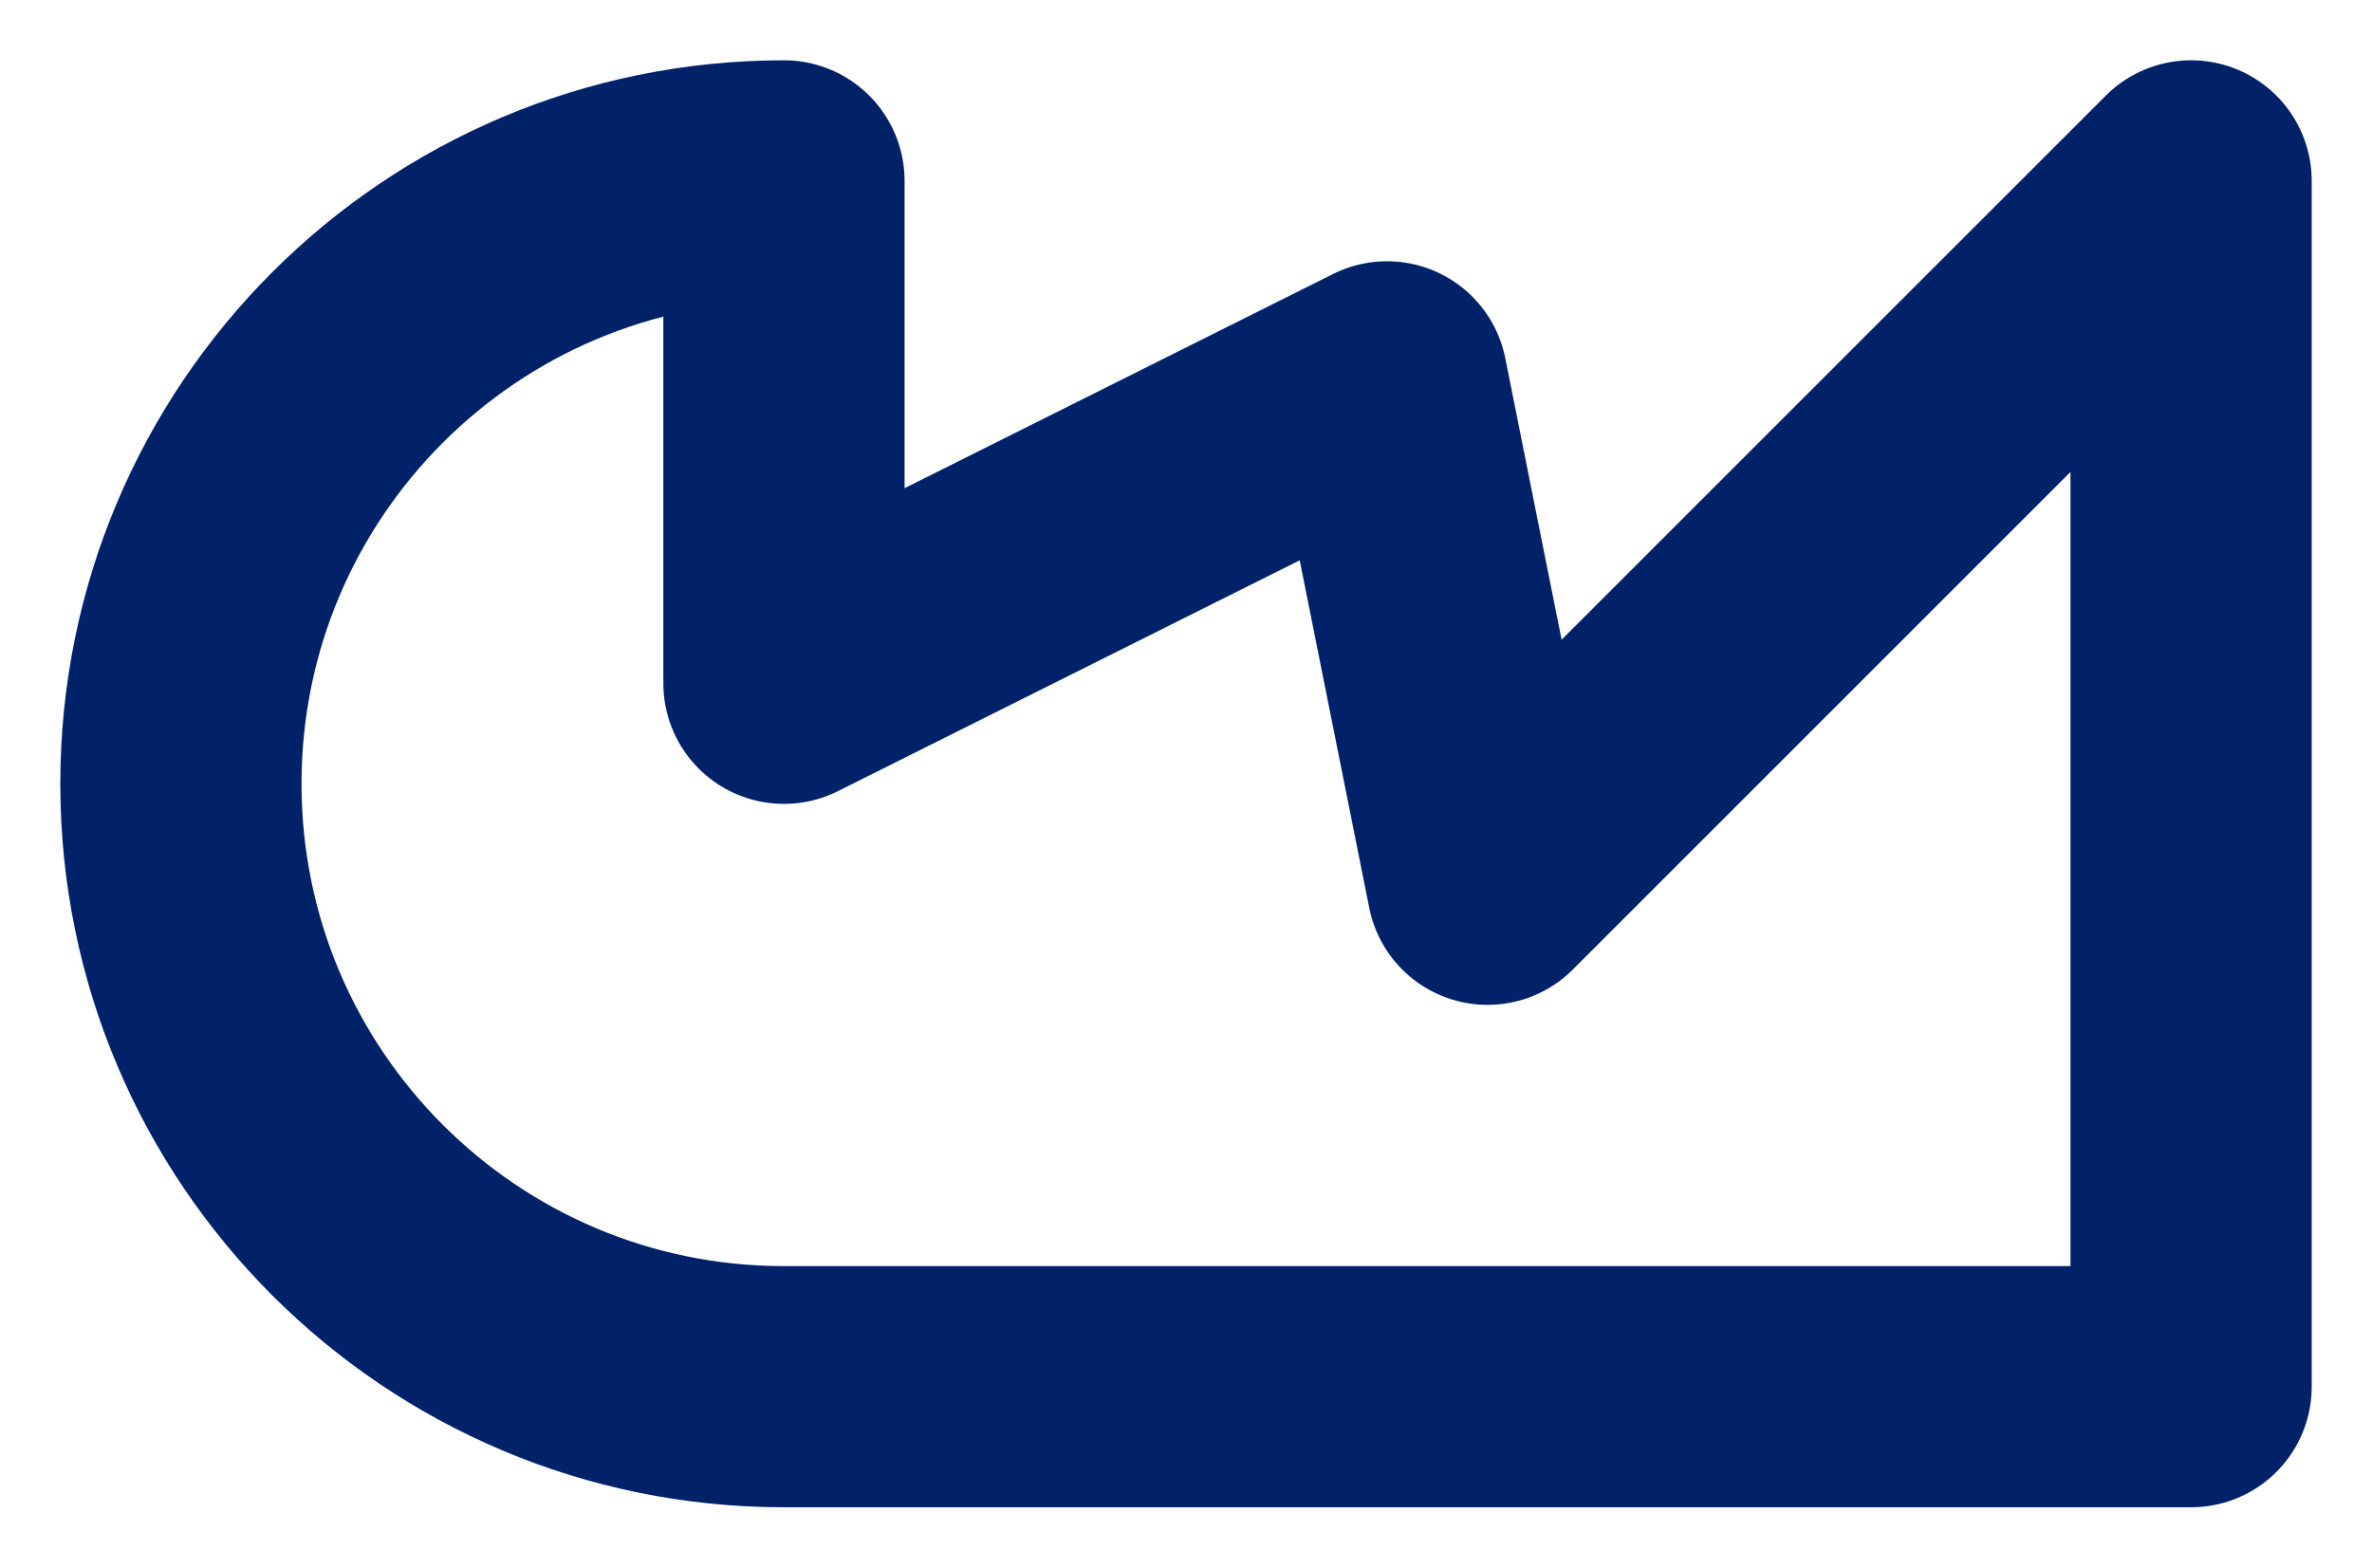
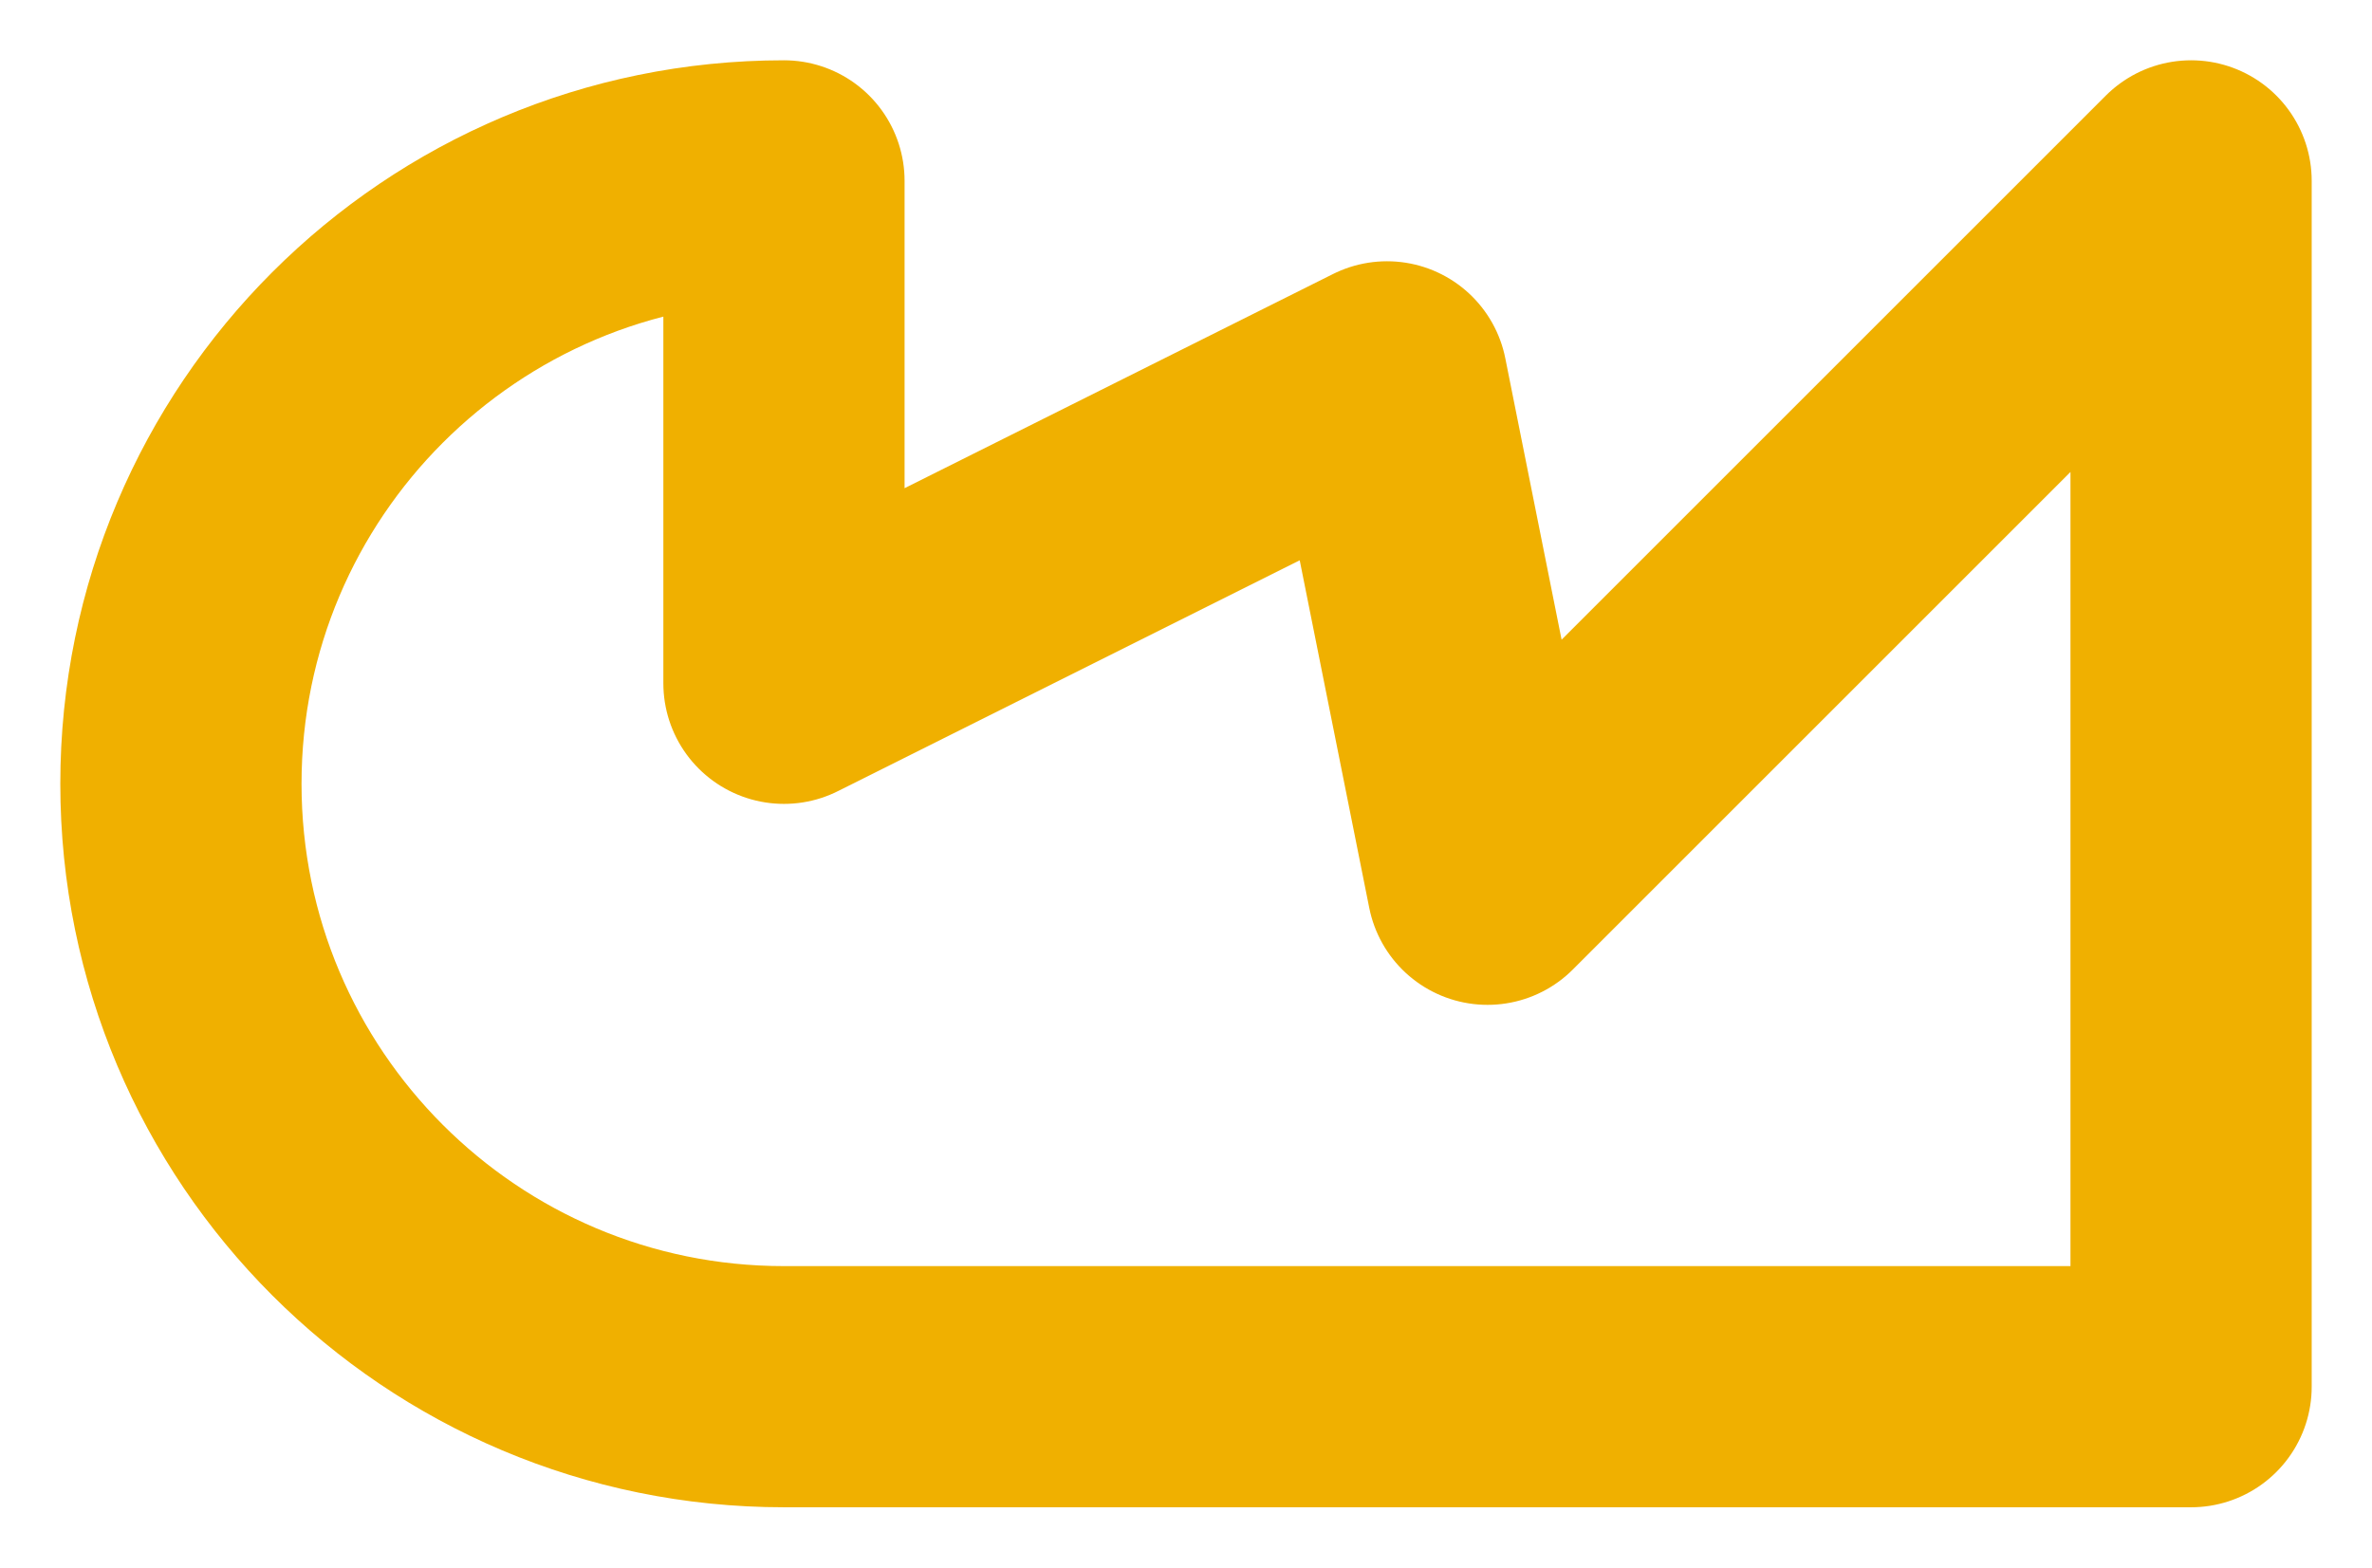
<svg xmlns="http://www.w3.org/2000/svg" width="23.6" height="15.6" viewBox="0.2 -7.8 23.6 15.6" id="GBP_line">
  <defs>
    <path id="l" d="M8 6A6 6 0 0 1 8 -6V-1L14 -4L15 1L22 -6V6Z" fill="none" stroke-linejoin="round" stroke-linecap="round" />
  </defs>
-   <use href="#l" stroke-width="2.4" stroke="#012169" />
+   <use href="#l" stroke-width="2.4" stroke="#F0B000" />
</svg>
